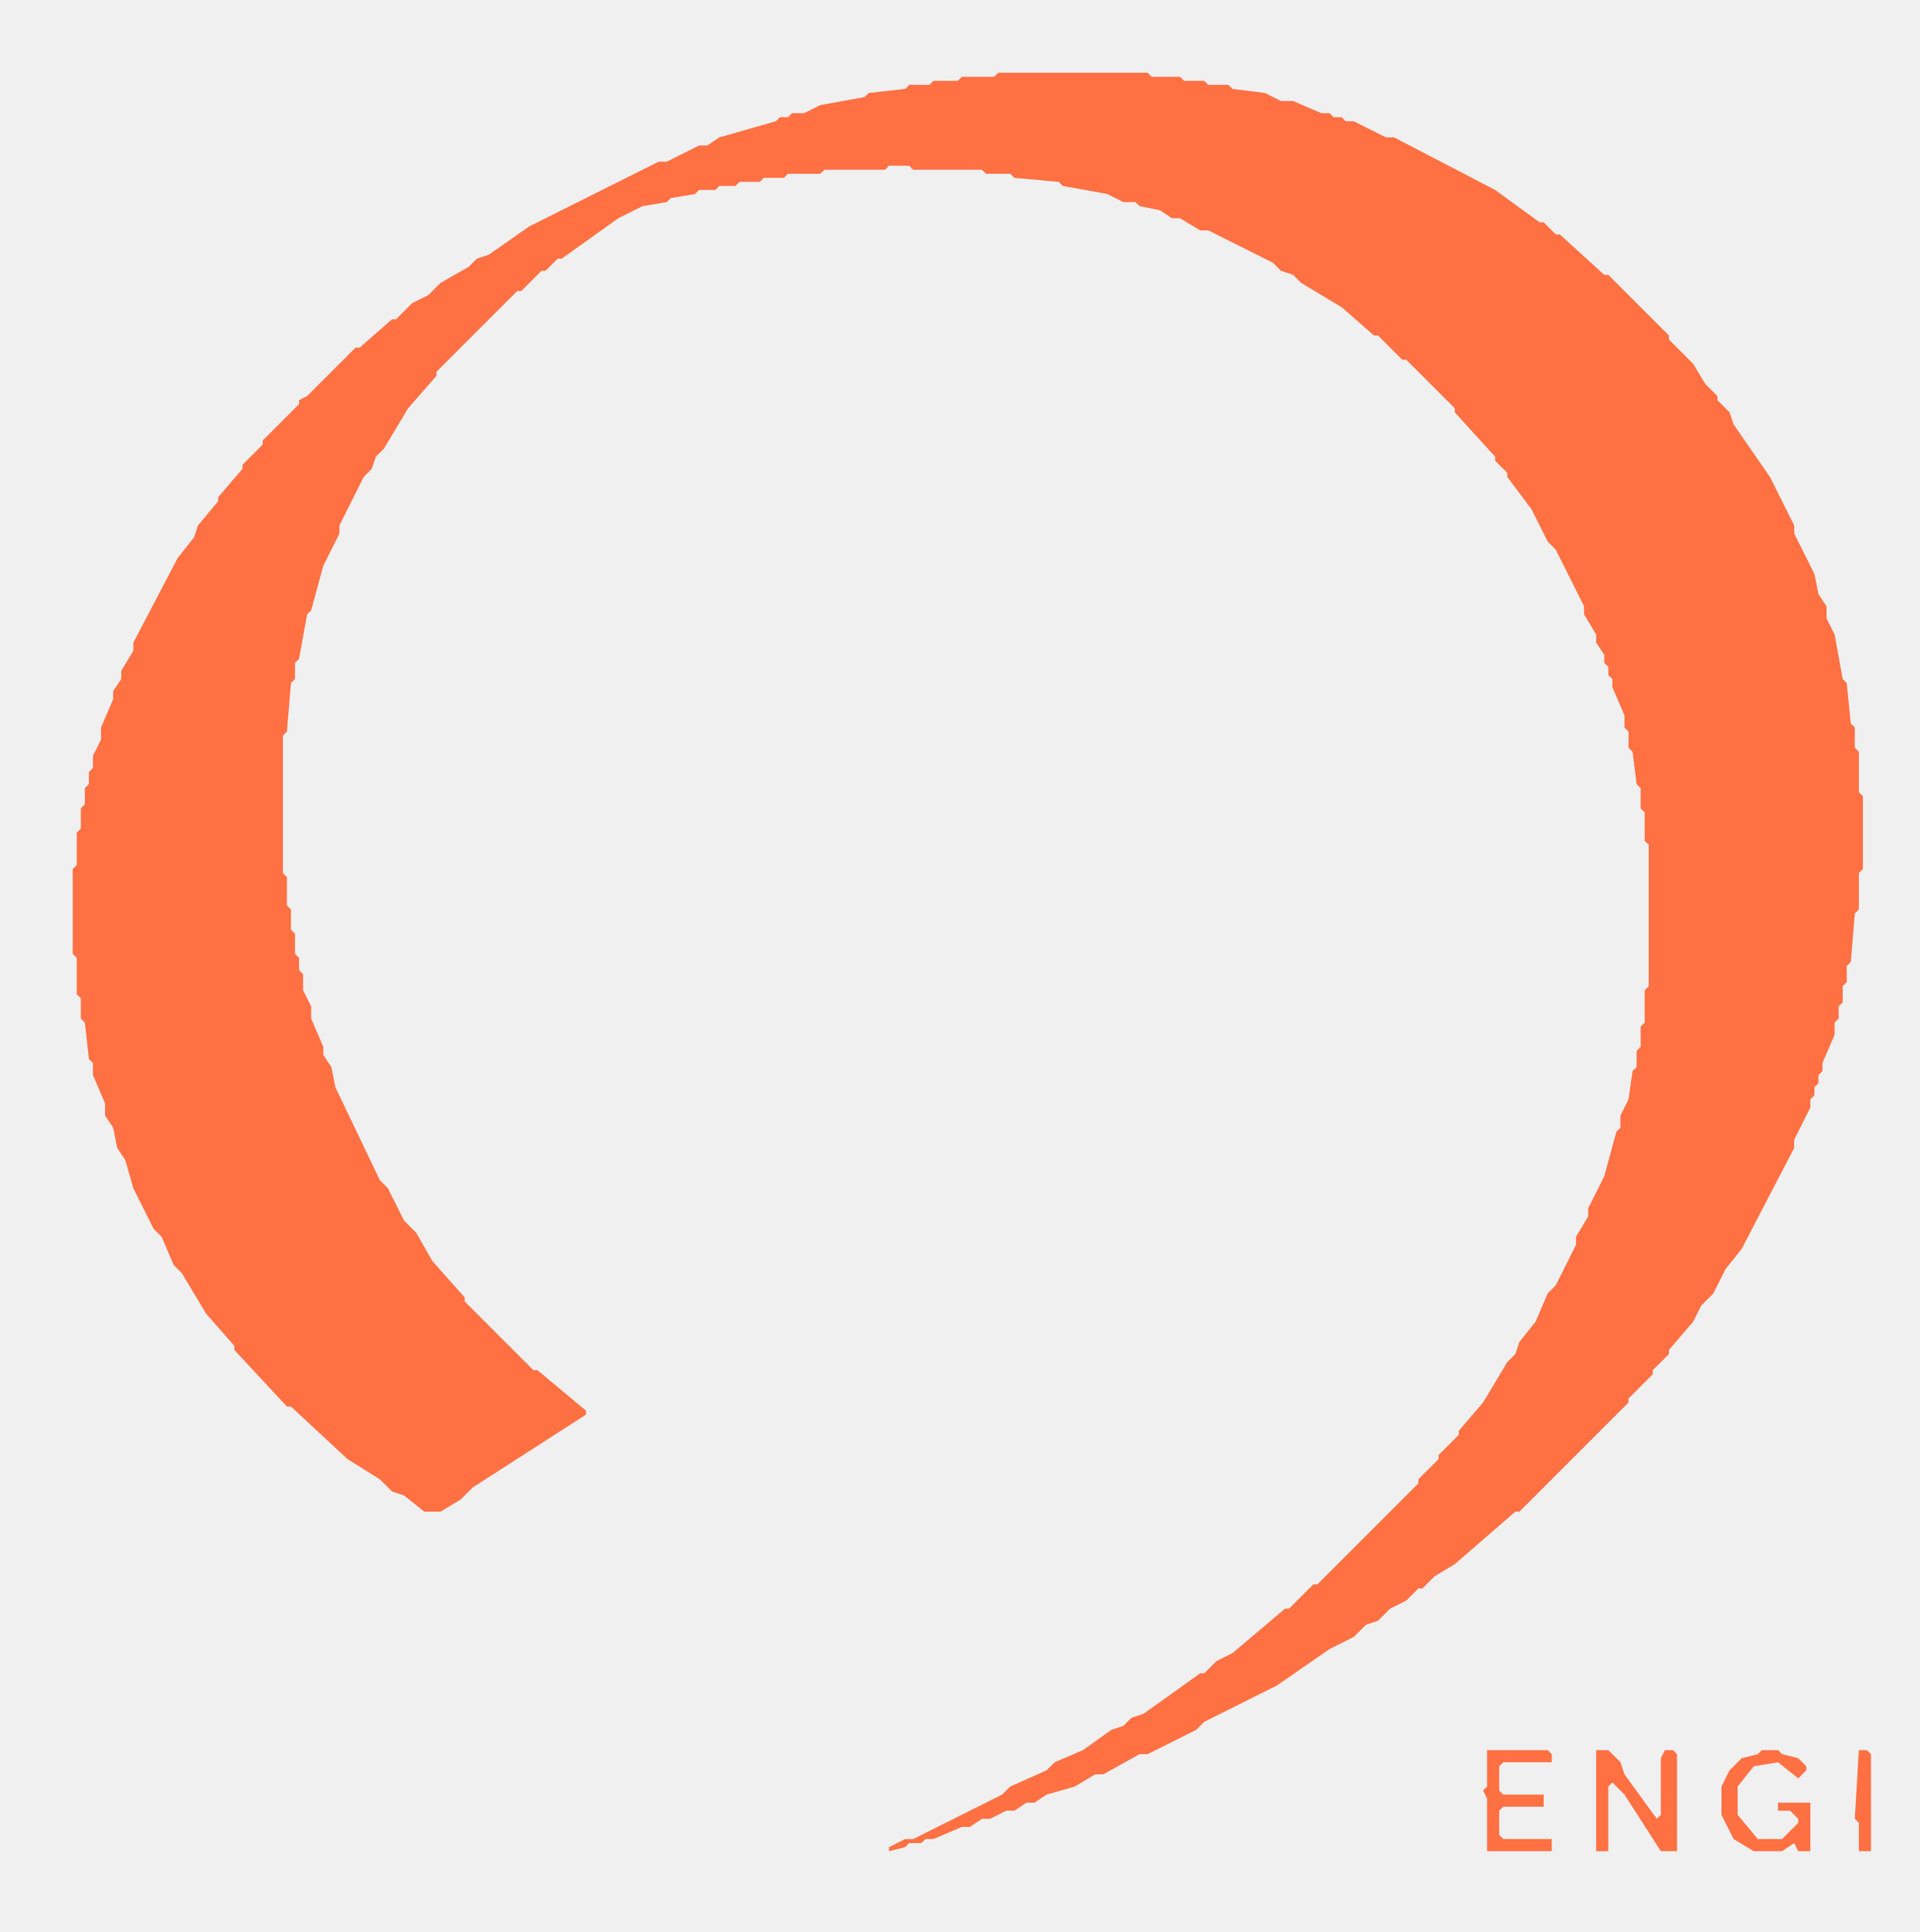
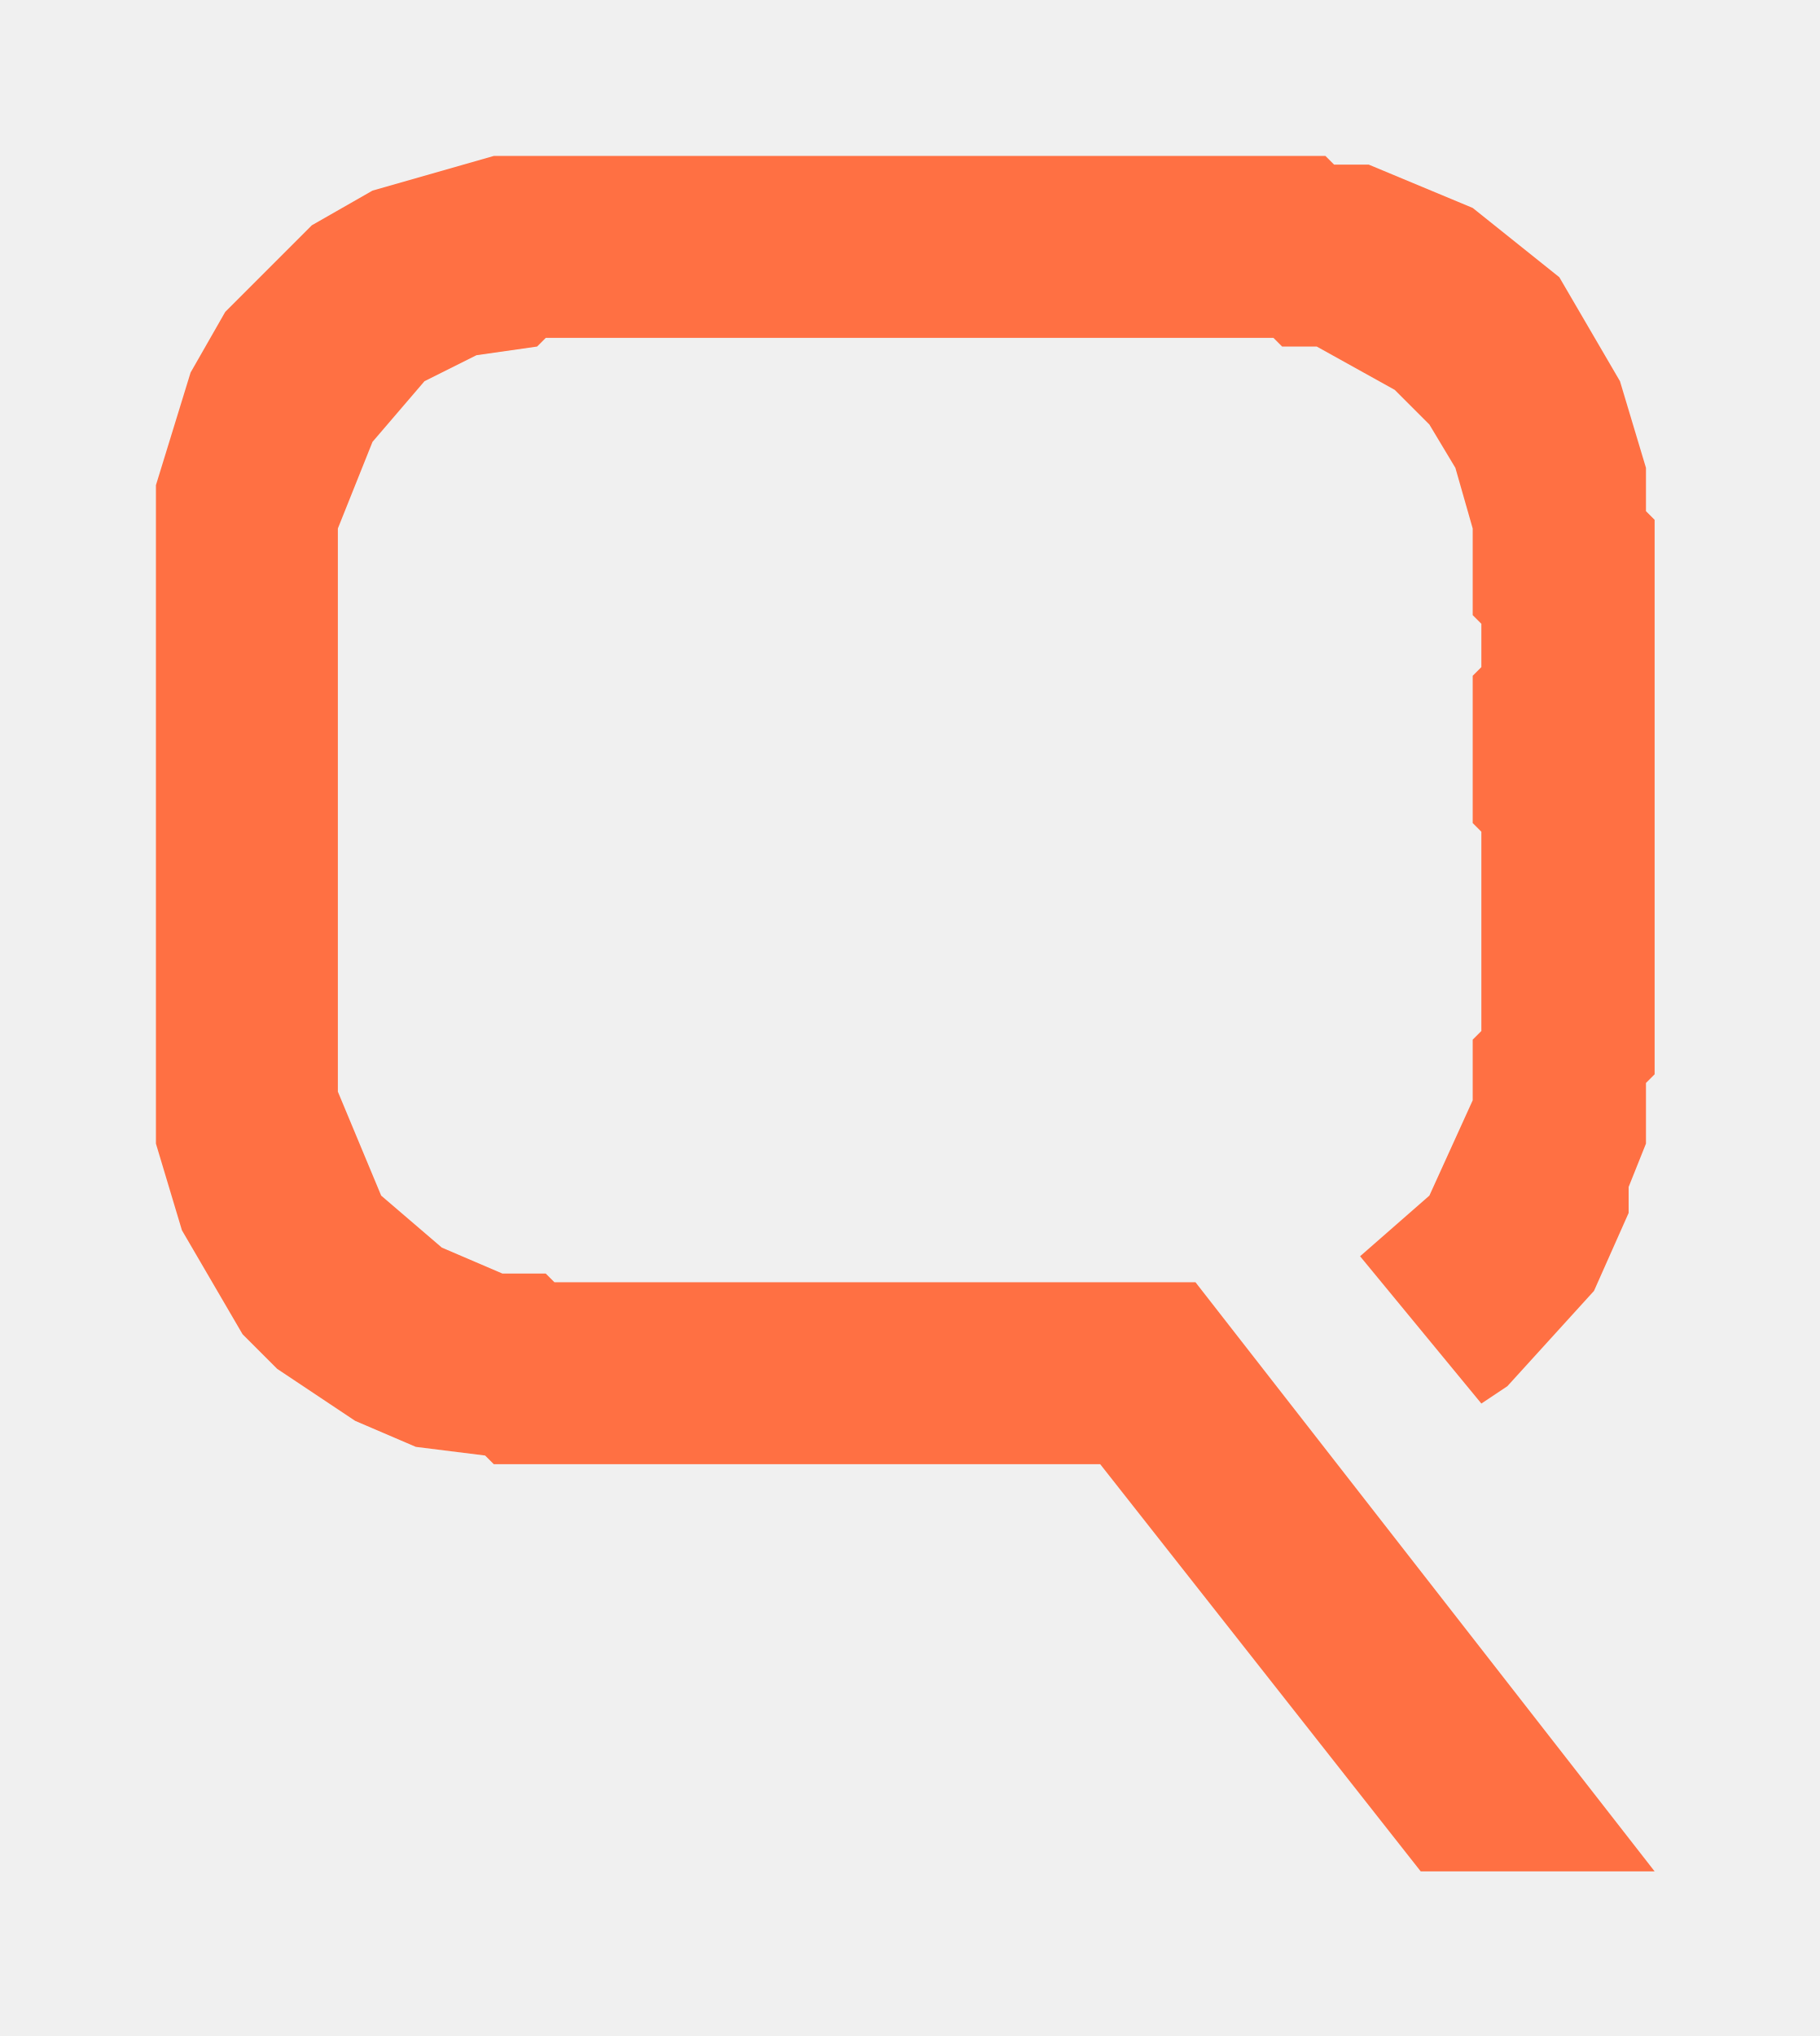
- <svg xmlns="http://www.w3.org/2000/svg" viewBox="0 0 475 478" role="img" aria-label="Quenora logo">
-   <path d="M 460 433 L 459 450 L 460 451 L 460 458 L 463 458 L 463 434 L 462 433 Z M 431 435 L 428 438 L 426 442 L 426 449 L 429 455 L 434 458 L 441 458 L 444 456 L 445 458 L 448 458 L 448 446 L 440 446 L 440 448 L 443 448 L 445 450 L 445 451 L 441 455 L 435 455 L 430 449 L 430 442 L 434 437 L 440 436 L 445 440 L 447 438 L 447 437 L 445 435 L 441 434 L 440 433 L 436 433 L 435 434 Z M 395 433 L 395 458 L 398 458 L 398 442 L 399 441 L 402 444 L 411 458 L 415 458 L 415 434 L 414 433 L 412 433 L 411 435 L 411 449 L 410 450 L 402 439 L 401 436 L 398 433 Z M 368 433 L 368 442 L 367 443 L 368 445 L 368 458 L 384 458 L 384 455 L 372 455 L 371 454 L 371 448 L 372 447 L 382 447 L 382 444 L 372 444 L 371 443 L 371 437 L 372 436 L 384 436 L 384 434 L 383 433 Z M 304 21 L 299 21 L 298 20 L 293 20 L 292 19 L 285 19 L 284 18 L 247 18 L 246 19 L 238 19 L 237 20 L 231 20 L 230 21 L 225 21 L 224 22 L 215 23 L 214 24 L 203 26 L 199 28 L 196 28 L 195 29 L 193 29 L 192 30 L 178 34 L 175 36 L 173 36 L 165 40 L 163 40 L 131 56 L 121 63 L 118 64 L 116 66 L 109 70 L 106 73 L 102 75 L 98 79 L 97 79 L 89 86 L 88 86 L 76 98 L 74 99 L 74 100 L 65 109 L 65 110 L 60 115 L 60 116 L 54 123 L 54 124 L 49 130 L 48 133 L 44 138 L 33 159 L 33 161 L 30 166 L 30 168 L 28 171 L 28 173 L 25 180 L 25 183 L 23 187 L 23 190 L 22 191 L 22 194 L 21 195 L 21 199 L 20 200 L 20 205 L 19 206 L 19 214 L 18 215 L 18 236 L 19 237 L 19 246 L 20 247 L 20 252 L 21 253 L 22 262 L 23 263 L 23 266 L 26 273 L 26 276 L 28 279 L 29 284 L 31 287 L 33 294 L 38 304 L 40 306 L 43 313 L 45 315 L 51 325 L 58 333 L 58 334 L 71 348 L 72 348 L 86 361 L 94 366 L 97 369 L 100 370 L 105 374 L 109 374 L 114 371 L 117 368 L 145 350 L 145 349 L 133 339 L 132 339 L 115 322 L 115 321 L 107 312 L 103 305 L 100 302 L 96 294 L 94 292 L 83 269 L 82 264 L 80 261 L 80 259 L 77 252 L 77 249 L 75 245 L 75 241 L 74 240 L 74 237 L 73 236 L 73 231 L 72 230 L 72 225 L 71 224 L 71 217 L 70 216 L 70 182 L 71 181 L 72 169 L 73 168 L 73 164 L 74 163 L 76 152 L 77 151 L 80 140 L 84 132 L 84 130 L 90 118 L 92 116 L 93 113 L 95 111 L 101 101 L 108 93 L 108 92 L 128 72 L 129 72 L 134 67 L 135 67 L 138 64 L 139 64 L 153 54 L 159 51 L 165 50 L 166 49 L 172 48 L 173 47 L 177 47 L 178 46 L 182 46 L 183 45 L 188 45 L 189 44 L 194 44 L 195 43 L 203 43 L 204 42 L 219 42 L 220 41 L 225 41 L 226 42 L 243 42 L 244 43 L 250 43 L 251 44 L 262 45 L 263 46 L 274 48 L 278 50 L 281 50 L 282 51 L 287 52 L 290 54 L 292 54 L 297 57 L 299 57 L 315 65 L 317 67 L 320 68 L 322 70 L 332 76 L 340 83 L 341 83 L 347 89 L 348 89 L 360 101 L 360 102 L 370 113 L 370 114 L 373 117 L 373 118 L 379 126 L 383 134 L 385 136 L 392 150 L 392 152 L 395 157 L 395 159 L 397 162 L 397 164 L 398 165 L 398 167 L 399 168 L 399 170 L 402 177 L 402 180 L 403 181 L 403 185 L 404 186 L 405 194 L 406 195 L 406 200 L 407 201 L 407 208 L 408 209 L 408 244 L 407 245 L 407 253 L 406 254 L 406 259 L 405 260 L 405 264 L 404 265 L 403 272 L 401 276 L 401 279 L 400 280 L 397 291 L 393 299 L 393 301 L 390 306 L 390 308 L 385 318 L 383 320 L 380 327 L 376 332 L 375 335 L 373 337 L 367 347 L 361 354 L 361 355 L 356 360 L 356 361 L 351 366 L 351 367 L 326 392 L 325 392 L 319 398 L 318 398 L 305 409 L 301 411 L 298 414 L 297 414 L 283 424 L 280 425 L 278 427 L 275 428 L 268 433 L 261 436 L 259 438 L 250 442 L 248 444 L 226 455 L 224 455 L 220 457 L 220 458 L 224 457 L 225 456 L 228 456 L 229 455 L 231 455 L 238 452 L 240 452 L 243 450 L 245 450 L 249 448 L 251 448 L 254 446 L 256 446 L 259 444 L 266 442 L 271 439 L 273 439 L 282 434 L 284 434 L 296 428 L 298 426 L 316 417 L 329 408 L 335 405 L 338 402 L 341 401 L 344 398 L 348 396 L 351 393 L 352 393 L 355 390 L 360 387 L 375 374 L 376 374 L 403 347 L 403 346 L 409 340 L 409 339 L 413 335 L 413 334 L 419 327 L 421 323 L 424 320 L 427 314 L 431 309 L 444 284 L 444 282 L 448 274 L 448 272 L 449 271 L 449 269 L 450 268 L 450 266 L 451 265 L 451 263 L 454 256 L 454 253 L 455 252 L 455 249 L 456 248 L 456 244 L 457 243 L 457 239 L 458 238 L 459 226 L 460 225 L 460 216 L 461 215 L 461 197 L 460 196 L 460 186 L 459 185 L 459 180 L 458 179 L 457 169 L 456 168 L 454 157 L 452 153 L 452 150 L 450 147 L 449 142 L 444 132 L 444 130 L 438 118 L 429 105 L 428 102 L 425 99 L 425 98 L 422 95 L 419 90 L 413 84 L 413 83 L 398 68 L 397 68 L 386 58 L 385 58 L 382 55 L 381 55 L 370 47 L 345 34 L 343 34 L 335 30 L 333 30 L 332 29 L 330 29 L 329 28 L 327 28 L 320 25 L 317 25 L 313 23 L 305 22 Z" fill="#FF7043" fill-rule="evenodd" />
+ <svg xmlns="http://www.w3.org/2000/svg" viewBox="0 0 210 235" role="img" aria-label="Quenora logo">
+   <path d="M 36 26 L 26 36 L 22 43 L 18 56 L 18 132 L 21 142 L 28 154 L 32 158 L 41 164 L 48 167 L 56 168 L 57 169 L 127 169 L 164 216 L 191 216 L 138 148 L 64 148 L 63 147 L 58 147 L 51 144 L 44 138 L 39 126 L 39 61 L 43 51 L 49 44 L 55 41 L 62 40 L 63 39 L 147 39 L 148 40 L 152 40 L 161 45 L 165 49 L 168 54 L 170 61 L 170 71 L 171 72 L 171 77 L 170 78 L 170 95 L 171 96 L 171 119 L 170 120 L 170 127 L 165 138 L 157 145 L 171 162 L 174 160 L 184 149 L 188 140 L 188 137 L 190 132 L 190 125 L 191 124 L 191 60 L 190 59 L 190 54 L 187 44 L 180 32 L 170 24 L 158 19 L 154 19 L 153 18 L 57 18 L 43 22 Z" fill="#FF7043" fill-rule="evenodd" />
  <path d="" fill="#FFFFFF" fill-rule="evenodd" />
</svg>
